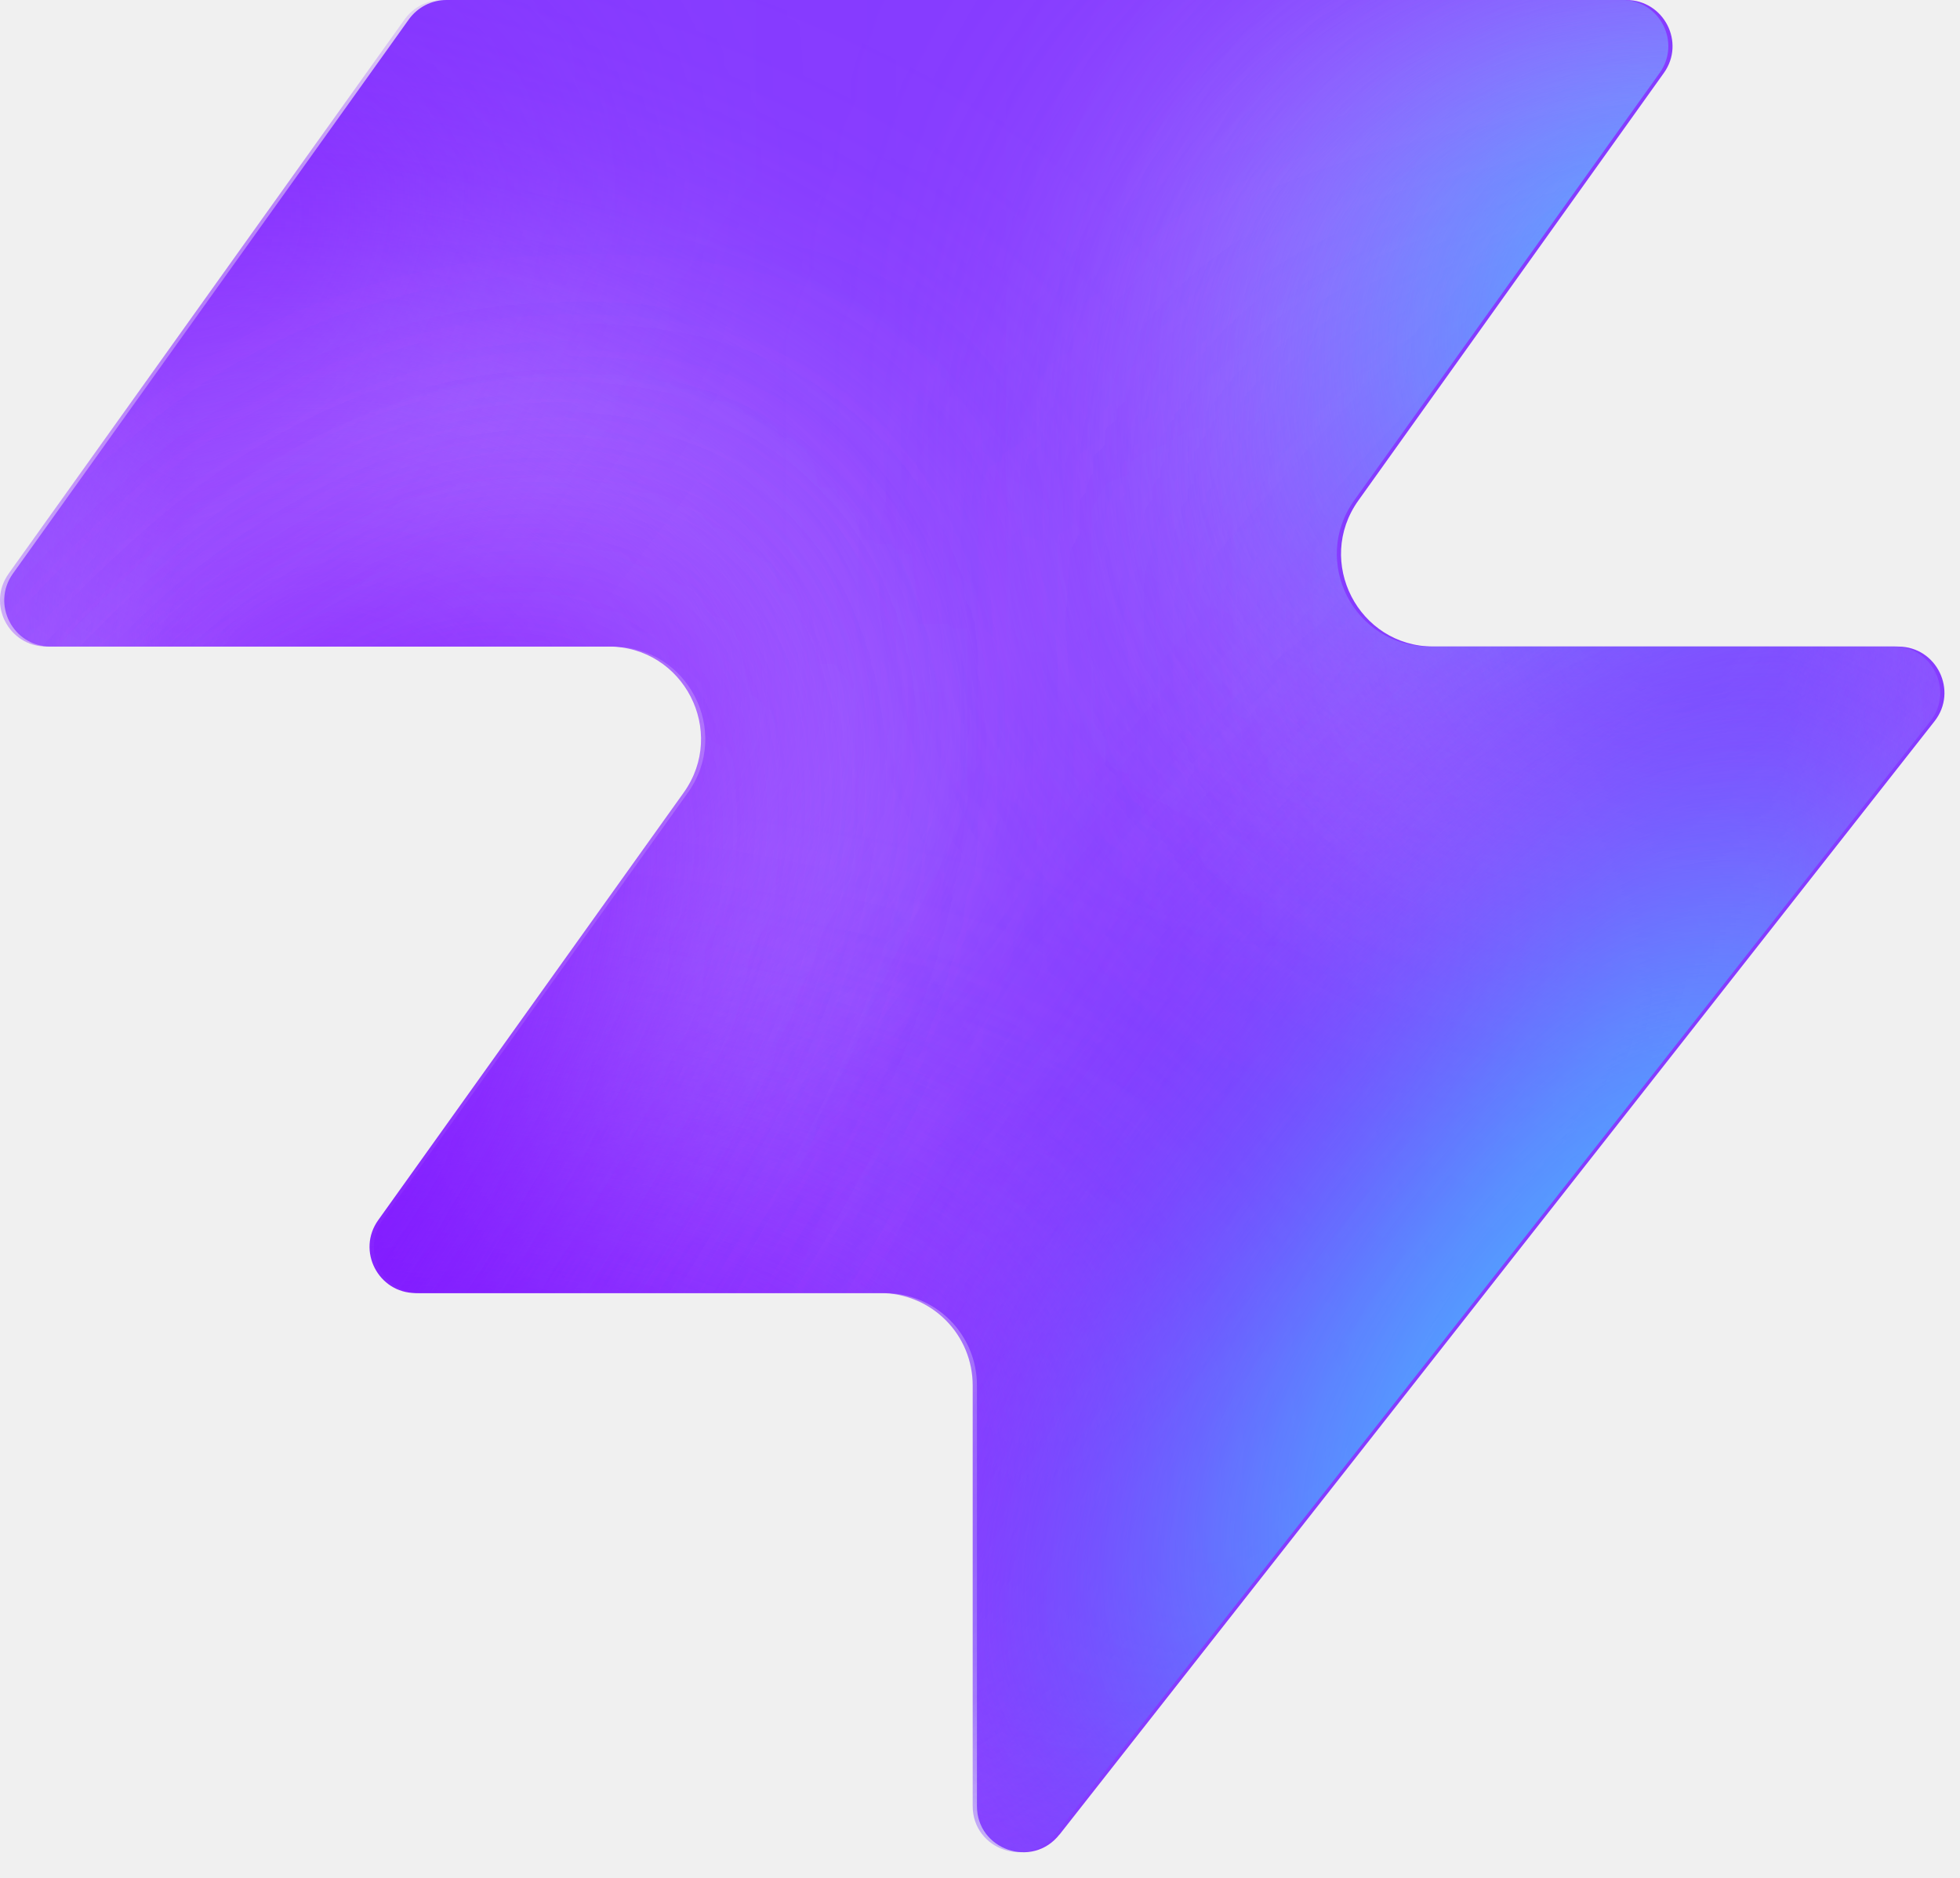
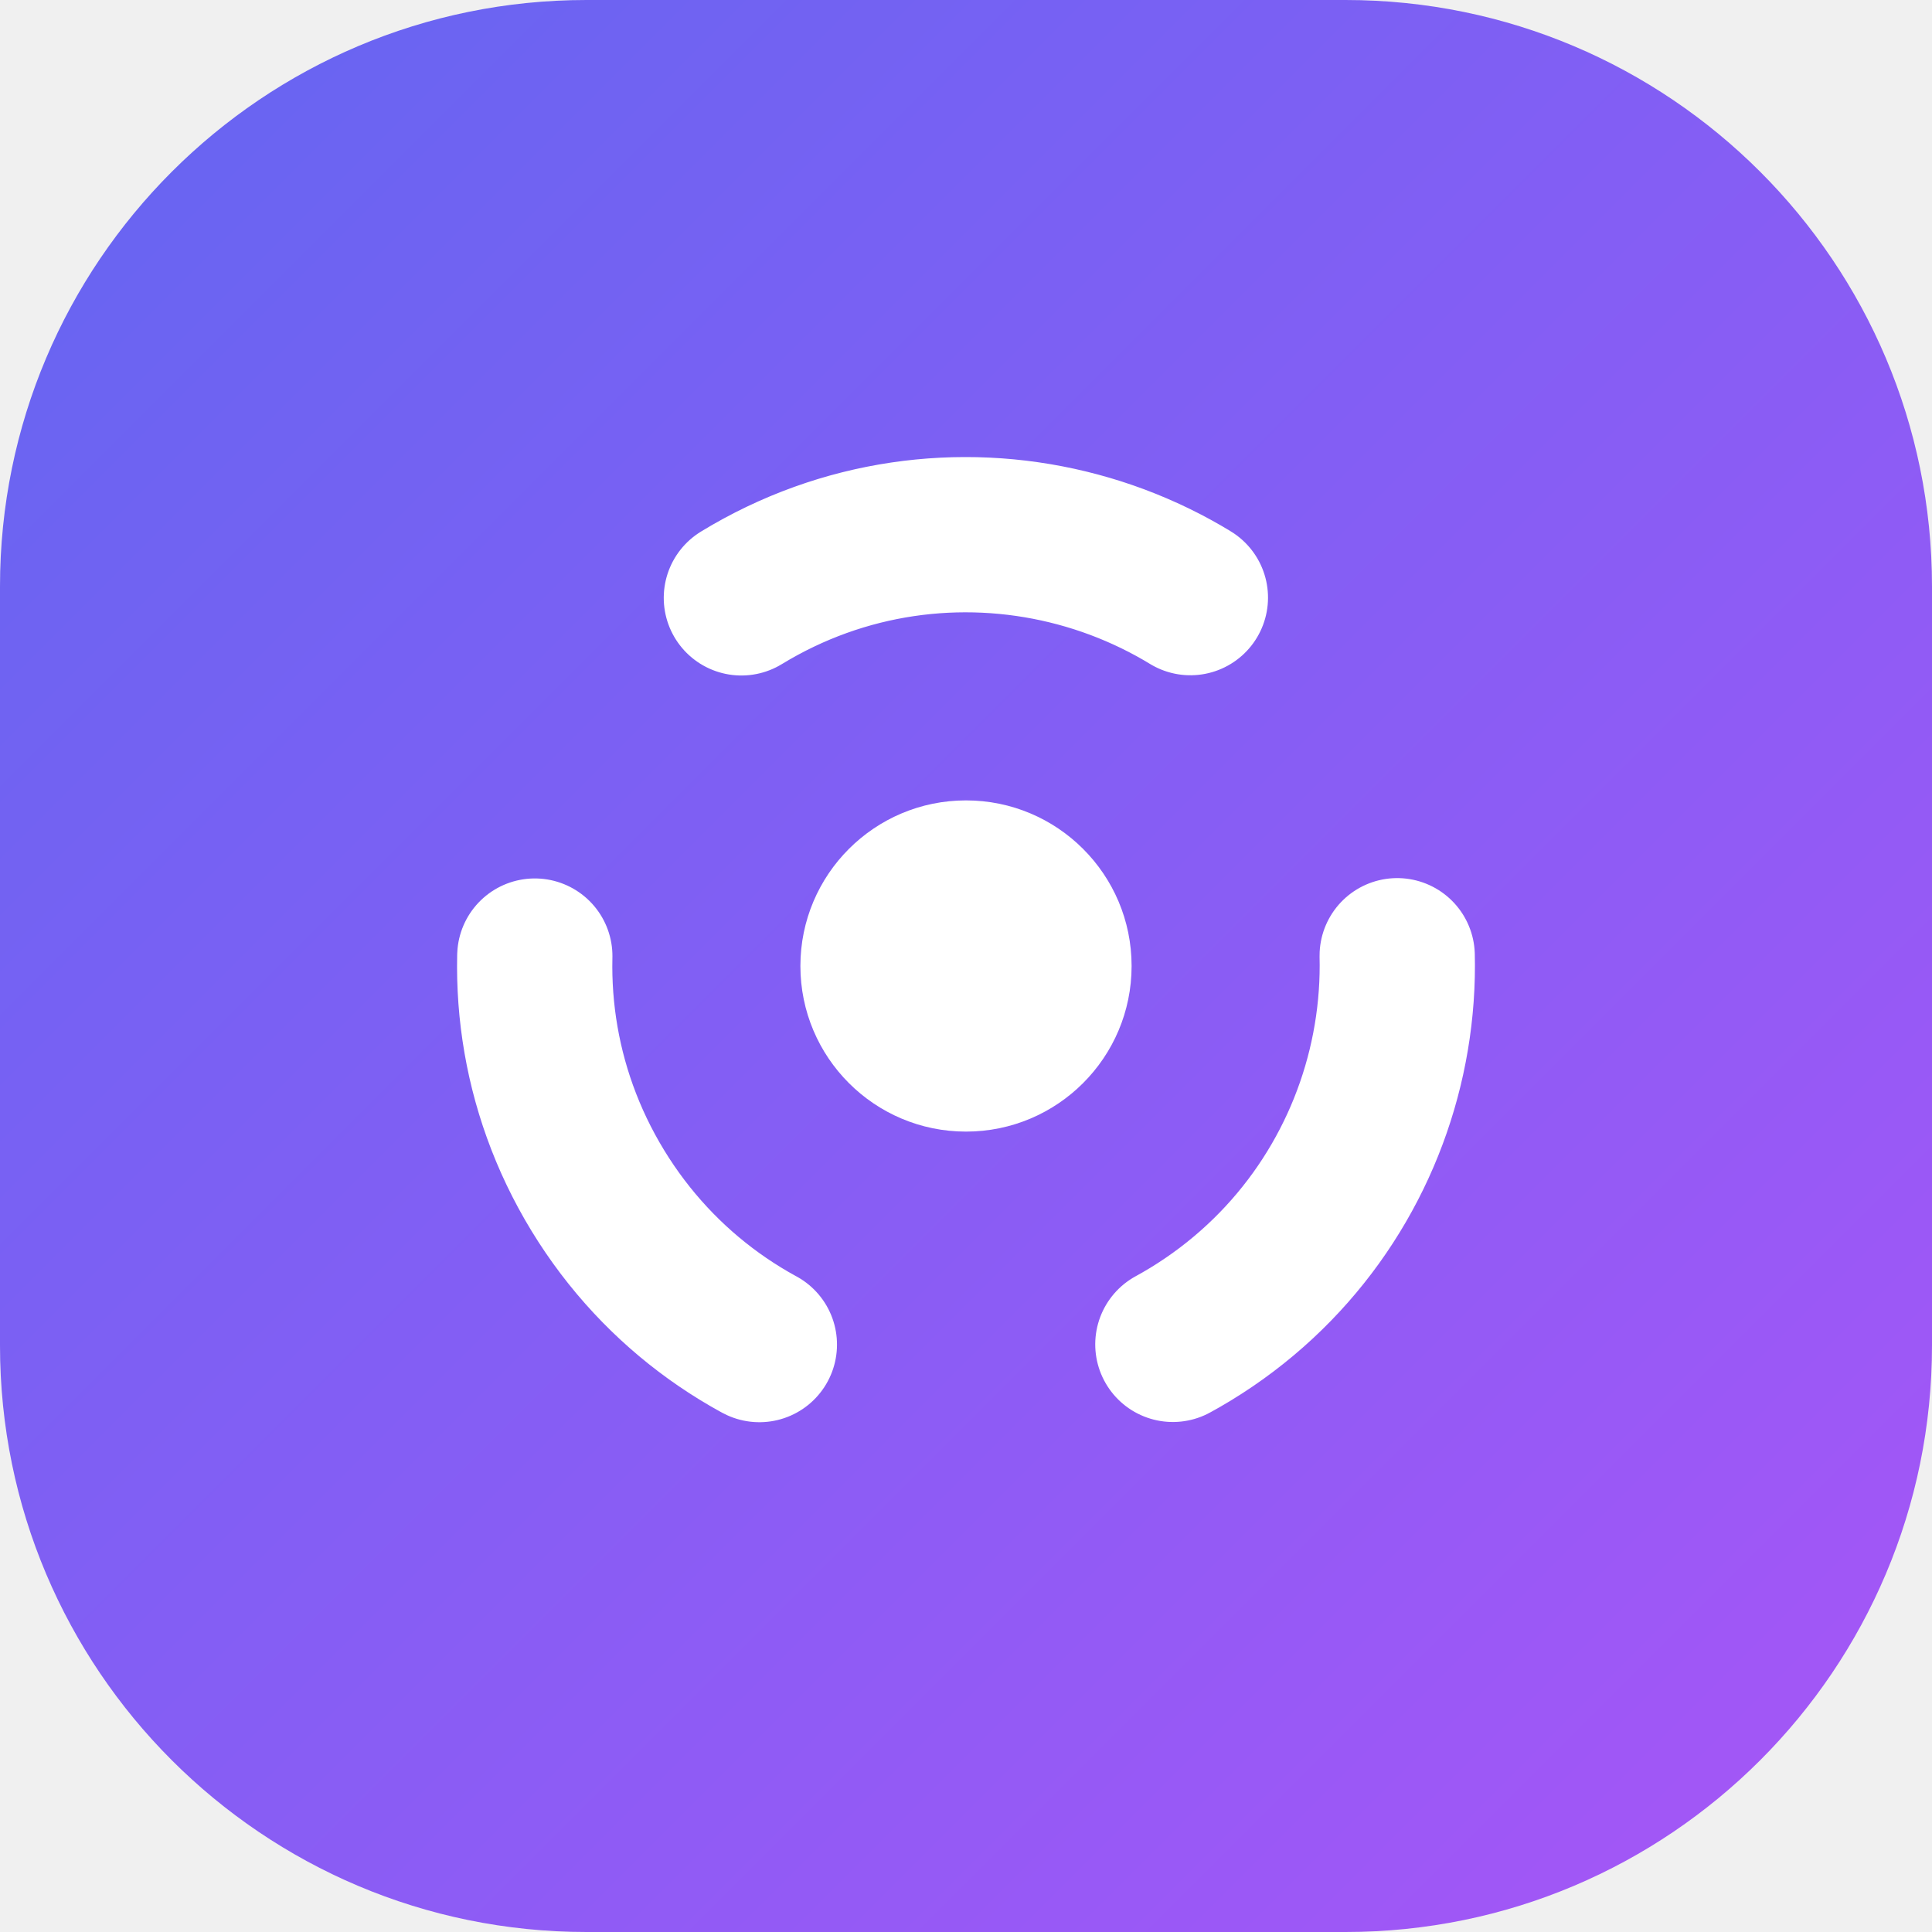
- <svg xmlns="http://www.w3.org/2000/svg" width="48" height="46" fill="none" viewBox="0 0 48 46">
-   <path fill="#863bff" d="M25.946 44.938c-.664.845-2.021.375-2.021-.698V33.937a2.26 2.26 0 0 0-2.262-2.262H10.287c-.92 0-1.456-1.04-.92-1.788l7.48-10.471c1.07-1.497 0-3.578-1.842-3.578H1.237c-.92 0-1.456-1.04-.92-1.788L10.013.474c.214-.297.556-.474.92-.474h28.894c.92 0 1.456 1.04.92 1.788l-7.48 10.471c-1.07 1.498 0 3.579 1.842 3.579h11.377c.943 0 1.473 1.088.89 1.83L25.947 44.94z" style="fill:#863bff;fill:color(display-p3 .525 .23 1);fill-opacity:1" />
-   <mask id="a" width="48" height="46" x="0" y="0" maskUnits="userSpaceOnUse" style="mask-type:alpha">
-     <path fill="#000" d="M25.842 44.938c-.664.844-2.021.375-2.021-.698V33.937a2.26 2.26 0 0 0-2.262-2.262H10.183c-.92 0-1.456-1.04-.92-1.788l7.48-10.471c1.07-1.498 0-3.579-1.842-3.579H1.133c-.92 0-1.456-1.04-.92-1.787L9.91.473c.214-.297.556-.474.92-.474h28.894c.92 0 1.456 1.04.92 1.788l-7.48 10.471c-1.07 1.498 0 3.578 1.842 3.578h11.377c.943 0 1.473 1.088.89 1.832L25.843 44.94z" style="fill:#000;fill-opacity:1" />
-   </mask>
-   <g mask="url(#a)">
-     <g filter="url(#b)">
-       <ellipse cx="5.508" cy="14.704" fill="#ede6ff" rx="5.508" ry="14.704" style="fill:#ede6ff;fill:color(display-p3 .927 .903 1);fill-opacity:1" transform="matrix(.00324 1 1 -.00324 -4.47 31.516)" />
-     </g>
-     <g filter="url(#c)">
-       <ellipse cx="10.399" cy="29.851" fill="#ede6ff" rx="10.399" ry="29.851" style="fill:#ede6ff;fill:color(display-p3 .927 .903 1);fill-opacity:1" transform="matrix(.00324 1 1 -.00324 -39.328 7.883)" />
-     </g>
-     <g filter="url(#d)">
-       <ellipse cx="5.508" cy="30.487" fill="#7e14ff" rx="5.508" ry="30.487" style="fill:#7e14ff;fill:color(display-p3 .492 .077 1);fill-opacity:1" transform="rotate(89.814 -25.913 -14.639)scale(1 -1)" />
-     </g>
-     <g filter="url(#e)">
-       <ellipse cx="5.508" cy="30.599" fill="#7e14ff" rx="5.508" ry="30.599" style="fill:#7e14ff;fill:color(display-p3 .492 .077 1);fill-opacity:1" transform="rotate(89.814 -32.644 -3.334)scale(1 -1)" />
-     </g>
-     <g filter="url(#f)">
-       <ellipse cx="5.508" cy="30.599" fill="#7e14ff" rx="5.508" ry="30.599" style="fill:#7e14ff;fill:color(display-p3 .492 .077 1);fill-opacity:1" transform="matrix(.00324 1 1 -.00324 -34.34 30.47)" />
-     </g>
-     <g filter="url(#g)">
-       <ellipse cx="14.072" cy="22.078" fill="#ede6ff" rx="14.072" ry="22.078" style="fill:#ede6ff;fill:color(display-p3 .927 .903 1);fill-opacity:1" transform="rotate(93.35 24.506 48.493)scale(-1 1)" />
-     </g>
-     <g filter="url(#h)">
-       <ellipse cx="3.47" cy="21.501" fill="#7e14ff" rx="3.47" ry="21.501" style="fill:#7e14ff;fill:color(display-p3 .492 .077 1);fill-opacity:1" transform="rotate(89.009 28.708 47.59)scale(-1 1)" />
-     </g>
-     <g filter="url(#i)">
-       <ellipse cx="3.47" cy="21.501" fill="#7e14ff" rx="3.47" ry="21.501" style="fill:#7e14ff;fill:color(display-p3 .492 .077 1);fill-opacity:1" transform="rotate(89.009 28.708 47.59)scale(-1 1)" />
-     </g>
-     <g filter="url(#j)">
-       <ellipse cx=".387" cy="8.972" fill="#7e14ff" rx="4.407" ry="29.108" style="fill:#7e14ff;fill:color(display-p3 .492 .077 1);fill-opacity:1" transform="rotate(39.51 .387 8.972)" />
-     </g>
-     <g filter="url(#k)">
-       <ellipse cx="47.523" cy="-6.092" fill="#7e14ff" rx="4.407" ry="29.108" style="fill:#7e14ff;fill:color(display-p3 .492 .077 1);fill-opacity:1" transform="rotate(37.892 47.523 -6.092)" />
-     </g>
-     <g filter="url(#l)">
-       <ellipse cx="41.412" cy="6.333" fill="#47bfff" rx="5.971" ry="9.665" style="fill:#47bfff;fill:color(display-p3 .28 .748 1);fill-opacity:1" transform="rotate(37.892 41.412 6.333)" />
-     </g>
-     <g filter="url(#m)">
-       <ellipse cx="-1.879" cy="38.332" fill="#7e14ff" rx="4.407" ry="29.108" style="fill:#7e14ff;fill:color(display-p3 .492 .077 1);fill-opacity:1" transform="rotate(37.892 -1.88 38.332)" />
-     </g>
-     <g filter="url(#n)">
-       <ellipse cx="-1.879" cy="38.332" fill="#7e14ff" rx="4.407" ry="29.108" style="fill:#7e14ff;fill:color(display-p3 .492 .077 1);fill-opacity:1" transform="rotate(37.892 -1.88 38.332)" />
-     </g>
-     <g filter="url(#o)">
-       <ellipse cx="35.651" cy="29.907" fill="#7e14ff" rx="4.407" ry="29.108" style="fill:#7e14ff;fill:color(display-p3 .492 .077 1);fill-opacity:1" transform="rotate(37.892 35.651 29.907)" />
-     </g>
-     <g filter="url(#p)">
-       <ellipse cx="38.418" cy="32.4" fill="#47bfff" rx="5.971" ry="15.297" style="fill:#47bfff;fill:color(display-p3 .28 .748 1);fill-opacity:1" transform="rotate(37.892 38.418 32.4)" />
-     </g>
-   </g>
+ <svg xmlns="http://www.w3.org/2000/svg" width="28" height="28" viewBox="0 0 28 28" fill="none">
  <defs>
-     <filter id="b" width="60.045" height="41.654" x="-19.77" y="16.149" color-interpolation-filters="sRGB" filterUnits="userSpaceOnUse">
-       <feFlood flood-opacity="0" result="BackgroundImageFix" />
-       <feBlend in="SourceGraphic" in2="BackgroundImageFix" result="shape" />
-       <feGaussianBlur result="effect1_foregroundBlur_2002_17158" stdDeviation="7.659" />
-     </filter>
-     <filter id="c" width="90.34" height="51.437" x="-54.613" y="-7.533" color-interpolation-filters="sRGB" filterUnits="userSpaceOnUse">
-       <feFlood flood-opacity="0" result="BackgroundImageFix" />
-       <feBlend in="SourceGraphic" in2="BackgroundImageFix" result="shape" />
-       <feGaussianBlur result="effect1_foregroundBlur_2002_17158" stdDeviation="7.659" />
-     </filter>
-     <filter id="d" width="79.355" height="29.4" x="-49.64" y="2.03" color-interpolation-filters="sRGB" filterUnits="userSpaceOnUse">
-       <feFlood flood-opacity="0" result="BackgroundImageFix" />
-       <feBlend in="SourceGraphic" in2="BackgroundImageFix" result="shape" />
-       <feGaussianBlur result="effect1_foregroundBlur_2002_17158" stdDeviation="4.596" />
-     </filter>
-     <filter id="e" width="79.579" height="29.4" x="-45.045" y="20.029" color-interpolation-filters="sRGB" filterUnits="userSpaceOnUse">
-       <feFlood flood-opacity="0" result="BackgroundImageFix" />
-       <feBlend in="SourceGraphic" in2="BackgroundImageFix" result="shape" />
-       <feGaussianBlur result="effect1_foregroundBlur_2002_17158" stdDeviation="4.596" />
-     </filter>
-     <filter id="f" width="79.579" height="29.4" x="-43.513" y="21.178" color-interpolation-filters="sRGB" filterUnits="userSpaceOnUse">
-       <feFlood flood-opacity="0" result="BackgroundImageFix" />
-       <feBlend in="SourceGraphic" in2="BackgroundImageFix" result="shape" />
-       <feGaussianBlur result="effect1_foregroundBlur_2002_17158" stdDeviation="4.596" />
-     </filter>
-     <filter id="g" width="74.749" height="58.852" x="15.756" y="-17.901" color-interpolation-filters="sRGB" filterUnits="userSpaceOnUse">
-       <feFlood flood-opacity="0" result="BackgroundImageFix" />
-       <feBlend in="SourceGraphic" in2="BackgroundImageFix" result="shape" />
-       <feGaussianBlur result="effect1_foregroundBlur_2002_17158" stdDeviation="7.659" />
-     </filter>
-     <filter id="h" width="61.377" height="25.362" x="23.548" y="2.284" color-interpolation-filters="sRGB" filterUnits="userSpaceOnUse">
-       <feFlood flood-opacity="0" result="BackgroundImageFix" />
-       <feBlend in="SourceGraphic" in2="BackgroundImageFix" result="shape" />
-       <feGaussianBlur result="effect1_foregroundBlur_2002_17158" stdDeviation="4.596" />
-     </filter>
-     <filter id="i" width="61.377" height="25.362" x="23.548" y="2.284" color-interpolation-filters="sRGB" filterUnits="userSpaceOnUse">
-       <feFlood flood-opacity="0" result="BackgroundImageFix" />
-       <feBlend in="SourceGraphic" in2="BackgroundImageFix" result="shape" />
-       <feGaussianBlur result="effect1_foregroundBlur_2002_17158" stdDeviation="4.596" />
-     </filter>
-     <filter id="j" width="56.045" height="63.649" x="-27.636" y="-22.853" color-interpolation-filters="sRGB" filterUnits="userSpaceOnUse">
-       <feFlood flood-opacity="0" result="BackgroundImageFix" />
-       <feBlend in="SourceGraphic" in2="BackgroundImageFix" result="shape" />
-       <feGaussianBlur result="effect1_foregroundBlur_2002_17158" stdDeviation="4.596" />
-     </filter>
-     <filter id="k" width="54.814" height="64.646" x="20.116" y="-38.415" color-interpolation-filters="sRGB" filterUnits="userSpaceOnUse">
-       <feFlood flood-opacity="0" result="BackgroundImageFix" />
-       <feBlend in="SourceGraphic" in2="BackgroundImageFix" result="shape" />
-       <feGaussianBlur result="effect1_foregroundBlur_2002_17158" stdDeviation="4.596" />
-     </filter>
-     <filter id="l" width="33.541" height="35.313" x="24.641" y="-11.323" color-interpolation-filters="sRGB" filterUnits="userSpaceOnUse">
-       <feFlood flood-opacity="0" result="BackgroundImageFix" />
-       <feBlend in="SourceGraphic" in2="BackgroundImageFix" result="shape" />
-       <feGaussianBlur result="effect1_foregroundBlur_2002_17158" stdDeviation="4.596" />
-     </filter>
-     <filter id="m" width="54.814" height="64.646" x="-29.286" y="6.009" color-interpolation-filters="sRGB" filterUnits="userSpaceOnUse">
-       <feFlood flood-opacity="0" result="BackgroundImageFix" />
-       <feBlend in="SourceGraphic" in2="BackgroundImageFix" result="shape" />
-       <feGaussianBlur result="effect1_foregroundBlur_2002_17158" stdDeviation="4.596" />
-     </filter>
-     <filter id="n" width="54.814" height="64.646" x="-29.286" y="6.009" color-interpolation-filters="sRGB" filterUnits="userSpaceOnUse">
-       <feFlood flood-opacity="0" result="BackgroundImageFix" />
-       <feBlend in="SourceGraphic" in2="BackgroundImageFix" result="shape" />
-       <feGaussianBlur result="effect1_foregroundBlur_2002_17158" stdDeviation="4.596" />
-     </filter>
-     <filter id="o" width="54.814" height="64.646" x="8.244" y="-2.416" color-interpolation-filters="sRGB" filterUnits="userSpaceOnUse">
-       <feFlood flood-opacity="0" result="BackgroundImageFix" />
-       <feBlend in="SourceGraphic" in2="BackgroundImageFix" result="shape" />
-       <feGaussianBlur result="effect1_foregroundBlur_2002_17158" stdDeviation="4.596" />
-     </filter>
-     <filter id="p" width="39.409" height="43.623" x="18.713" y="10.588" color-interpolation-filters="sRGB" filterUnits="userSpaceOnUse">
-       <feFlood flood-opacity="0" result="BackgroundImageFix" />
-       <feBlend in="SourceGraphic" in2="BackgroundImageFix" result="shape" />
-       <feGaussianBlur result="effect1_foregroundBlur_2002_17158" stdDeviation="4.596" />
-     </filter>
+     <linearGradient id="m" x1="0" y1="0" x2="1" y2="1">
+       <stop offset="0%" stop-color="#6366f1" />
+       <stop offset="100%" stop-color="#a855f7" />
+     </linearGradient>
  </defs>
+   <rect width="28" height="28" rx="8.5" fill="url(#m)" />
+   <circle cx="14" cy="14" r="6.25" fill="none" stroke="#fff" stroke-width="2.25" stroke-linecap="round" stroke-dasharray="6.84 6.25" transform="rotate(-121.35 14 14)" />
+   <circle cx="14" cy="14" r="2.4" fill="#fff" />
</svg>
